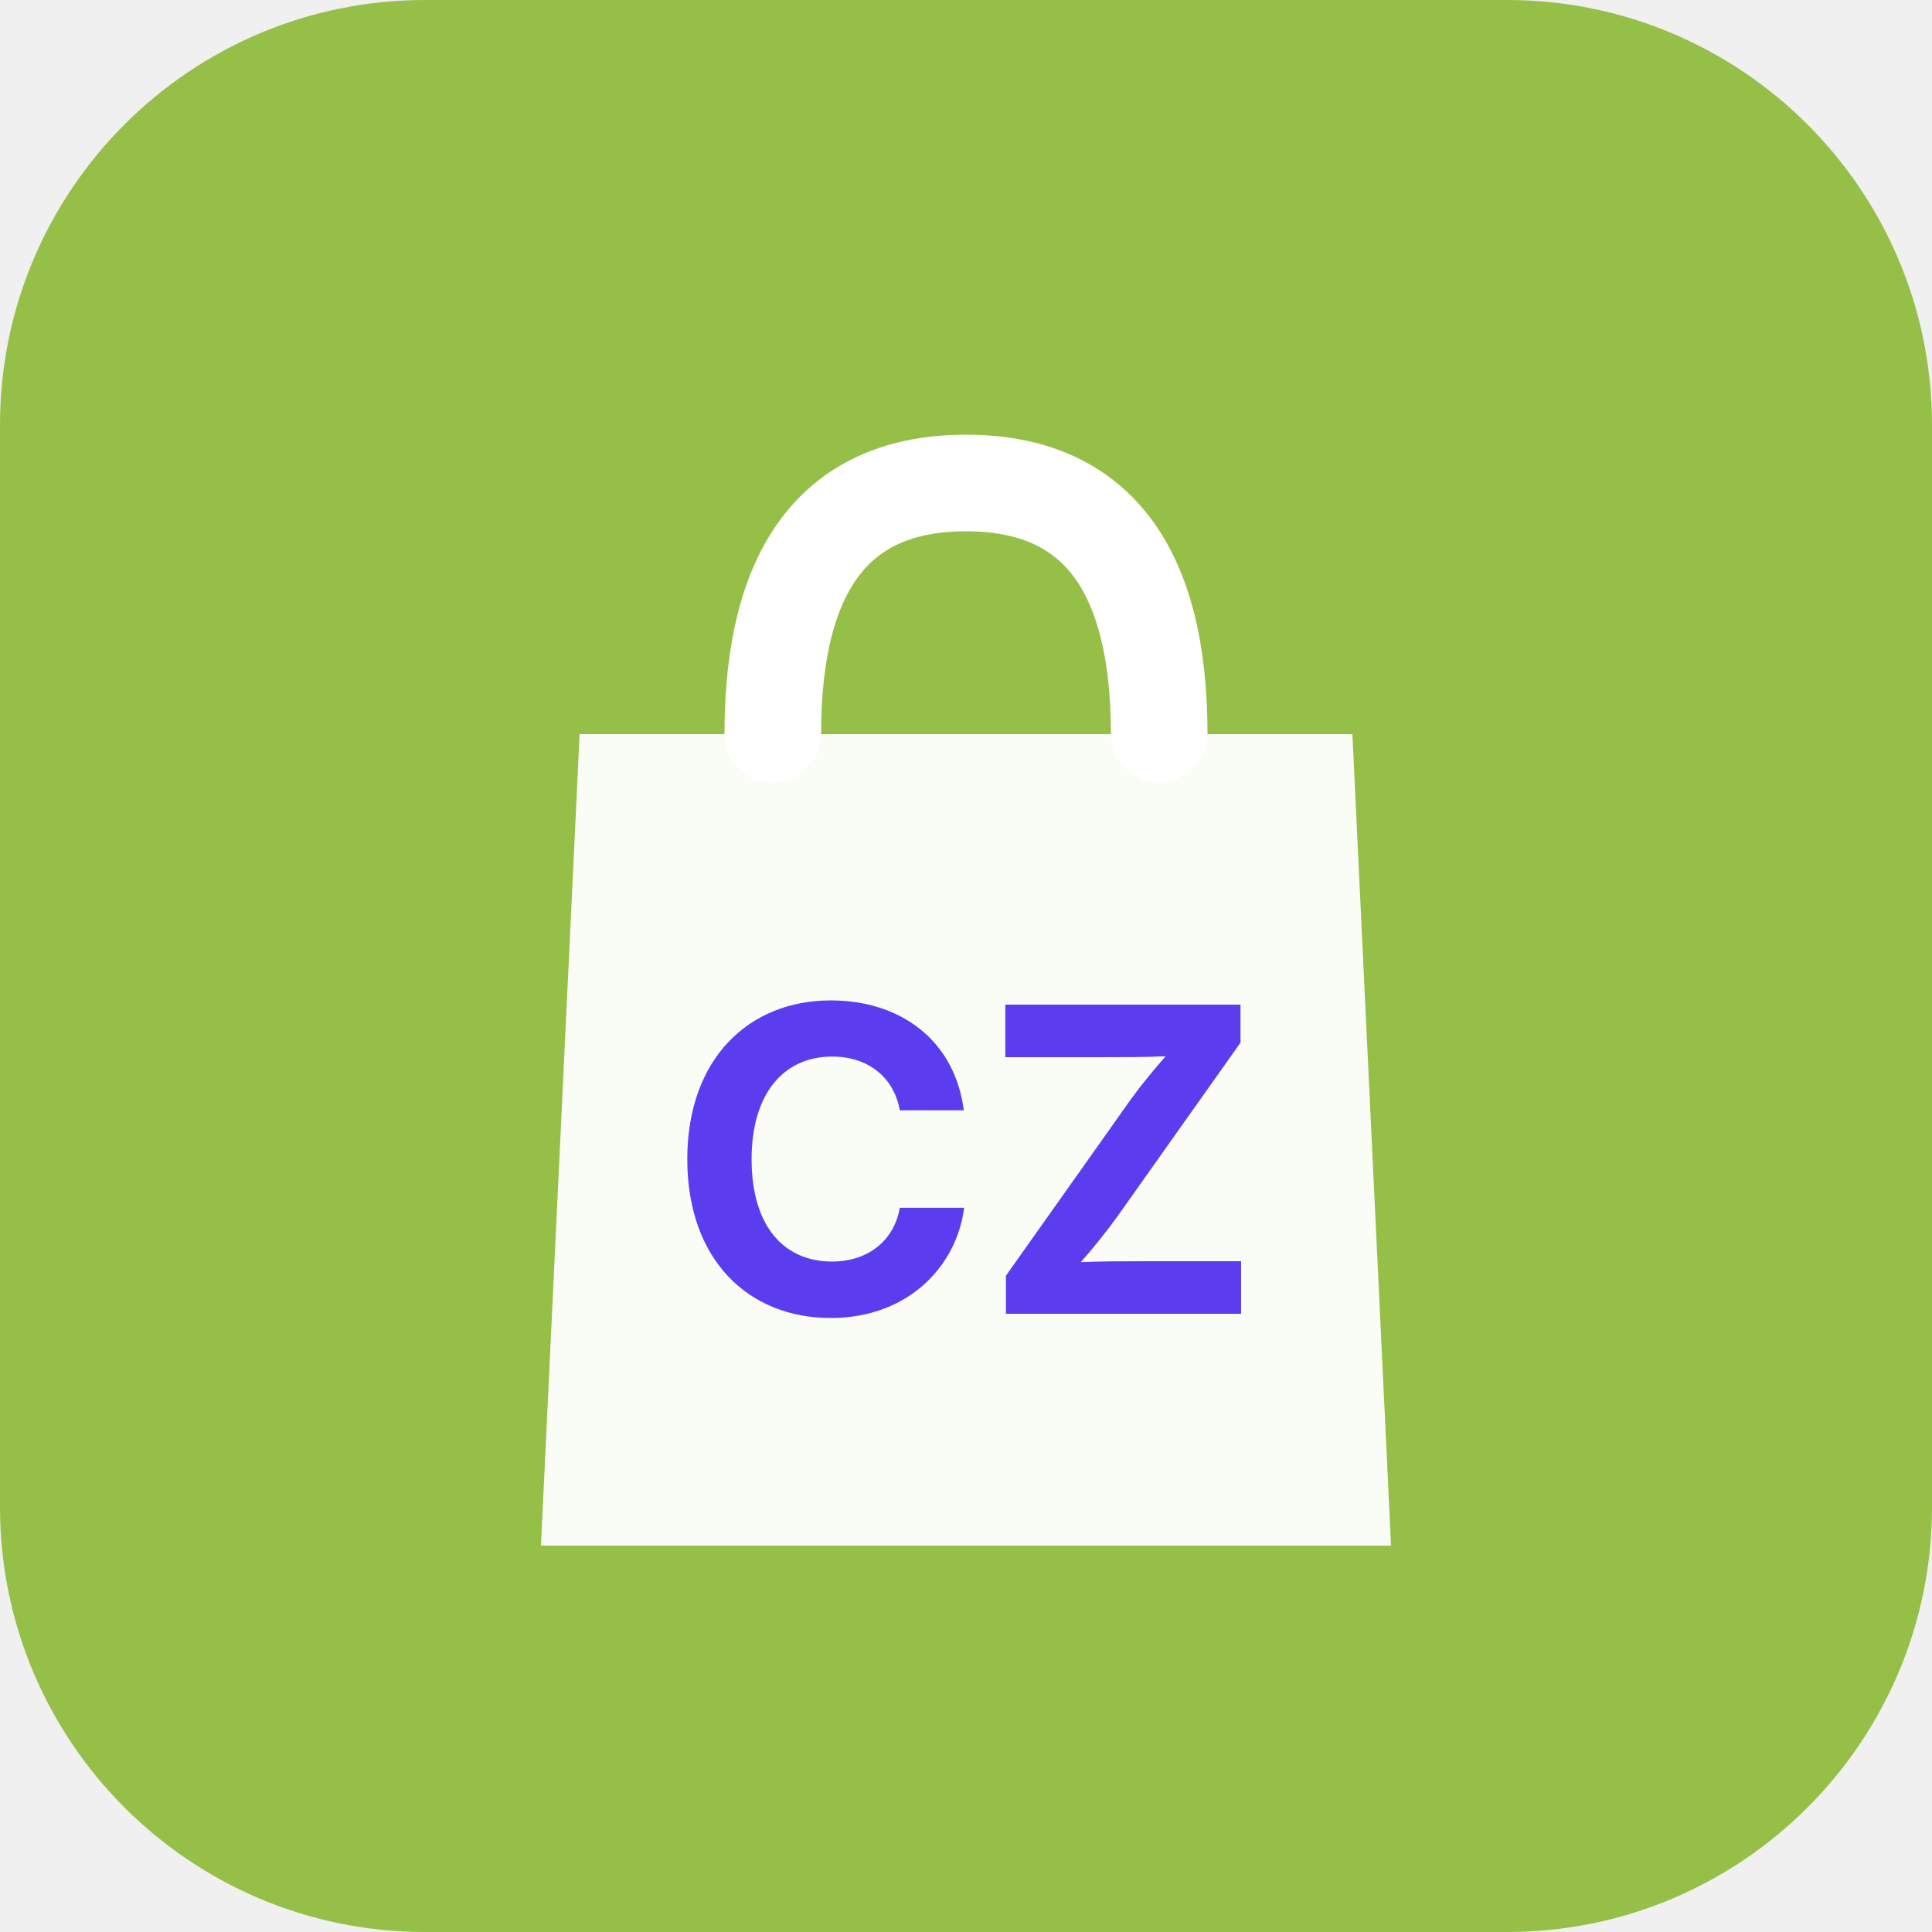
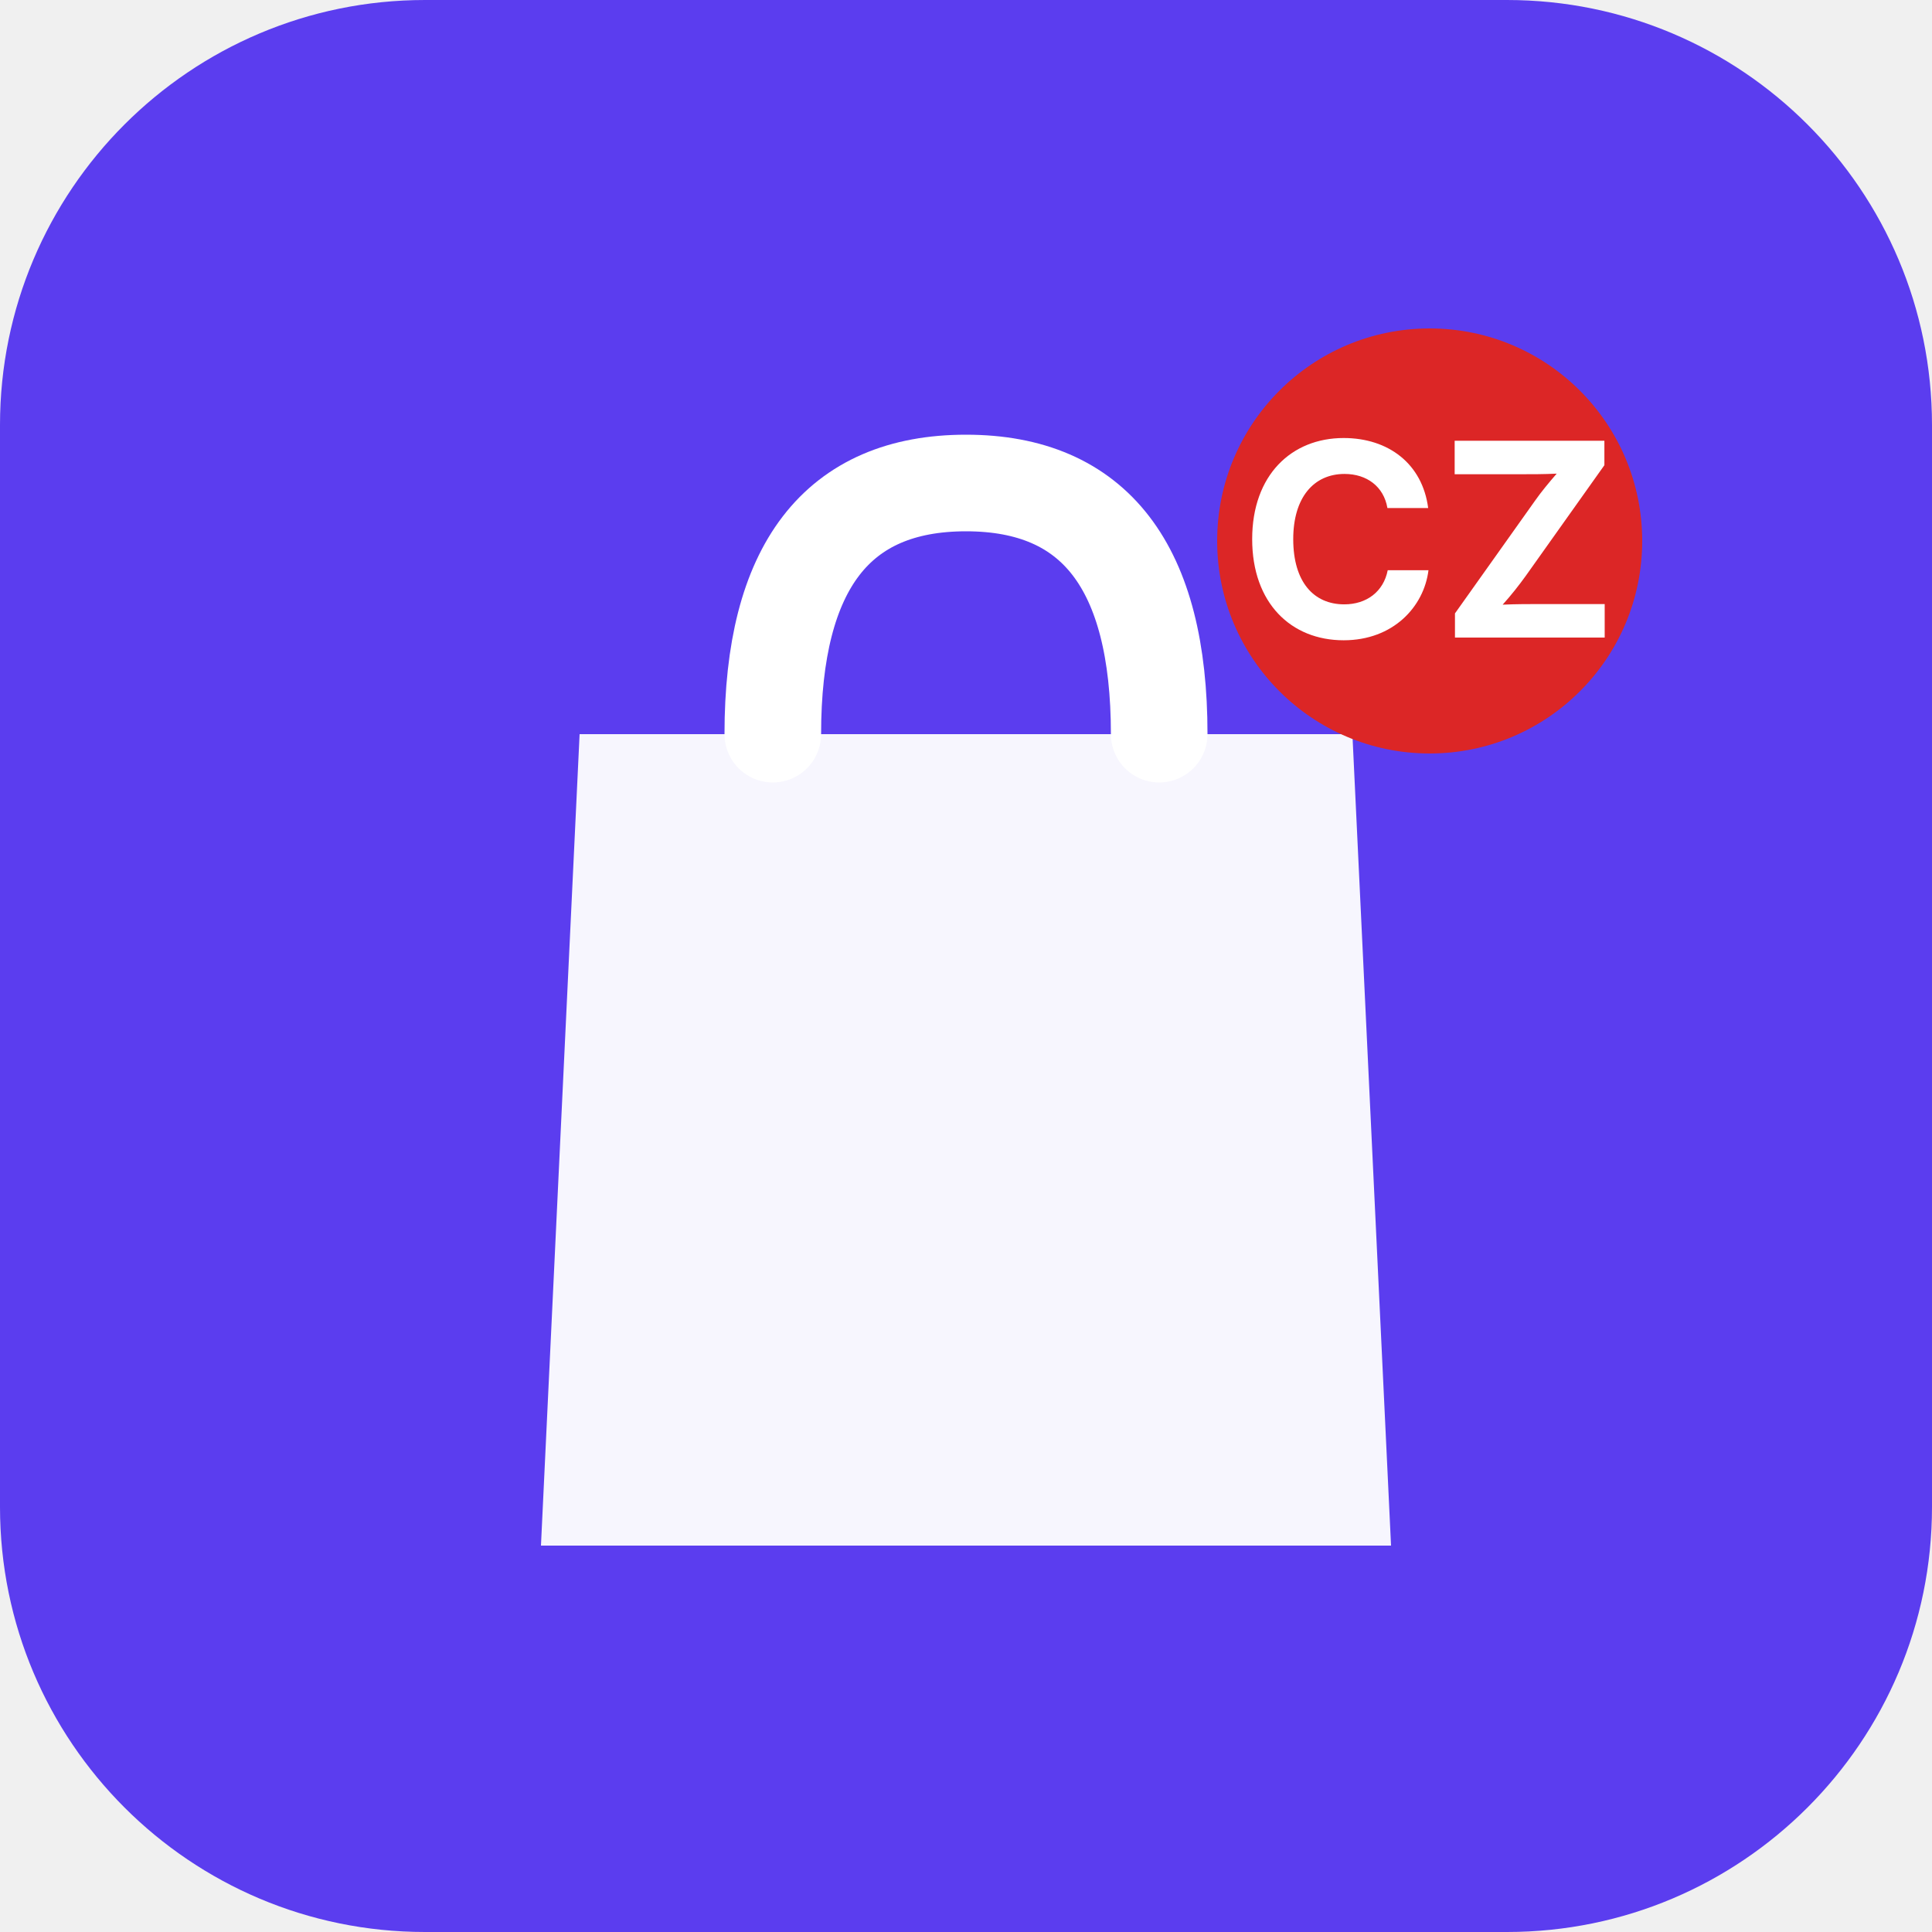
<svg xmlns="http://www.w3.org/2000/svg" viewBox="0 0 100 100">
-   <rect width="100" height="100" rx="22" fill="#95BF47" />
+   <rect width="100" height="100" rx="22" fill="#5B3DEF" />
  <path d="M30 38 L28 80 L72 80 L70 38 Z" fill="white" fill-opacity="0.95" />
  <path d="M40 38 Q40 25 50 25 Q60 25 60 38" stroke="white" stroke-width="5" fill="none" stroke-linecap="round" />
-   <text x="50" y="68" text-anchor="middle" font-size="22" font-family="-apple-system, BlinkMacSystemFont, sans-serif" font-weight="700" fill="#5B3DEF">CZ</text>
+   <circle cx="74" cy="28" r="11" fill="#dc2626" />
+   <text x="74" y="33" text-anchor="middle" font-size="14" font-family="-apple-system, BlinkMacSystemFont, sans-serif" font-weight="700" fill="white">CZ</text>
</svg>
